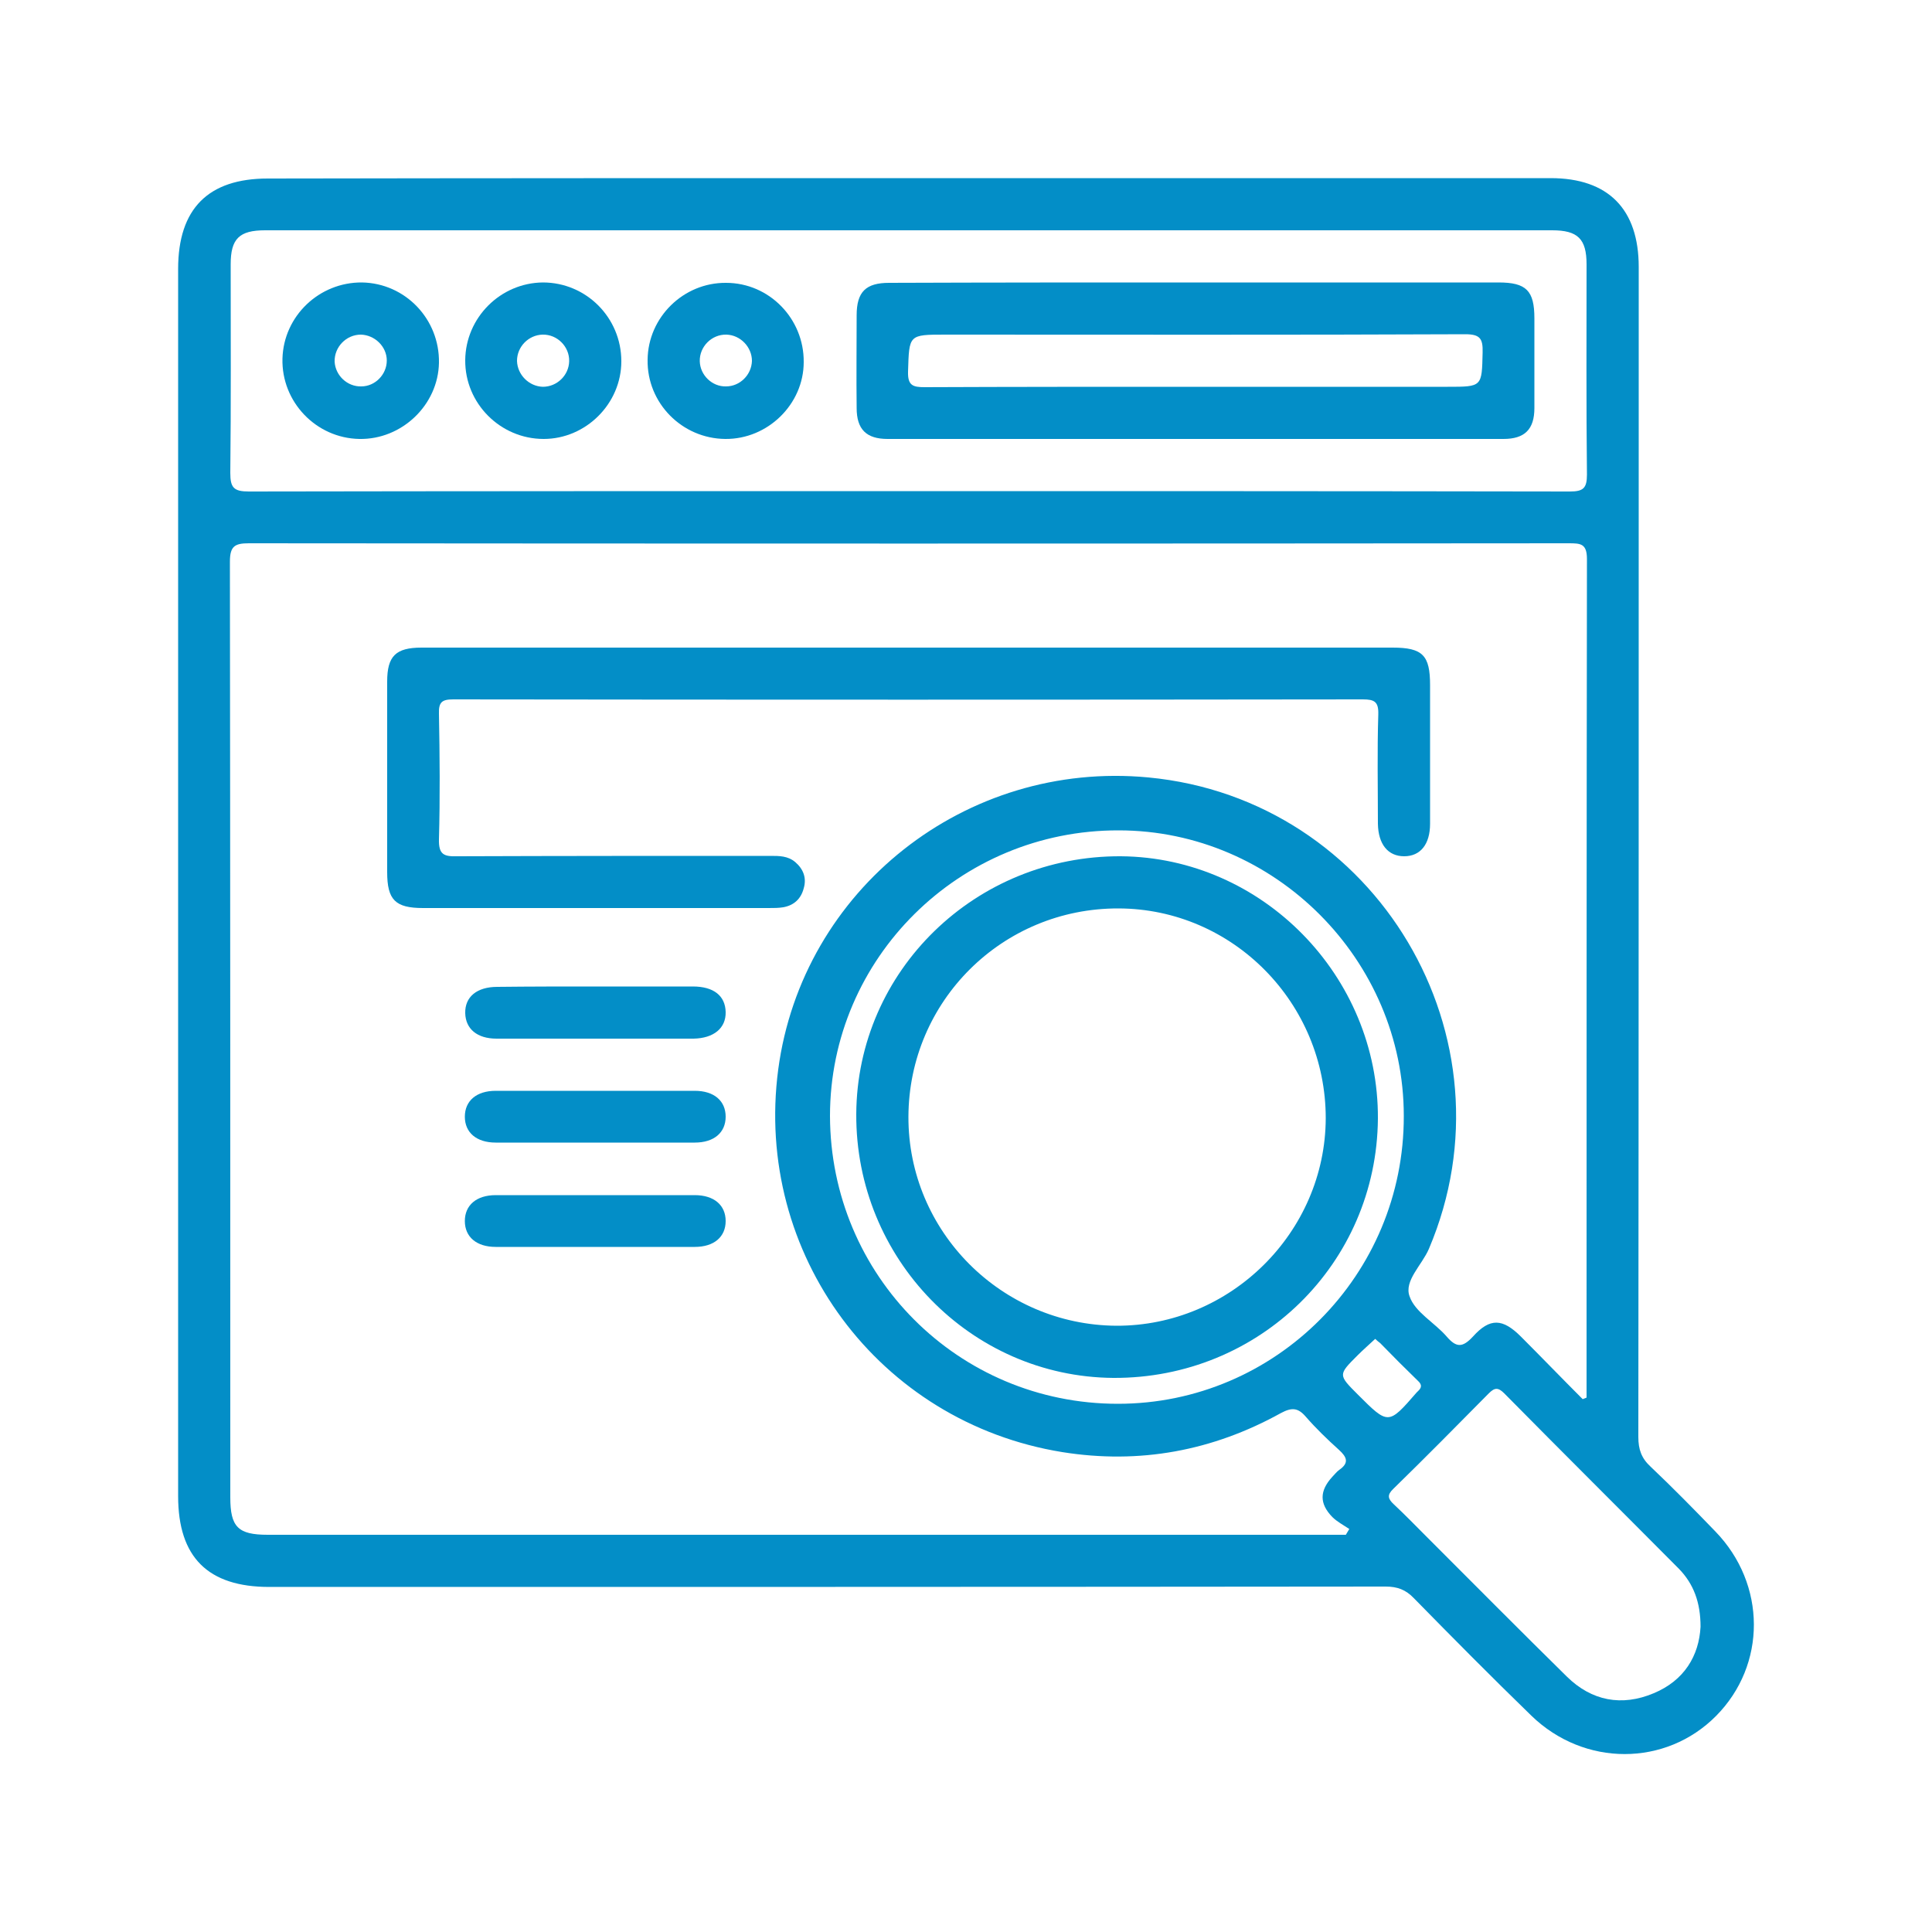
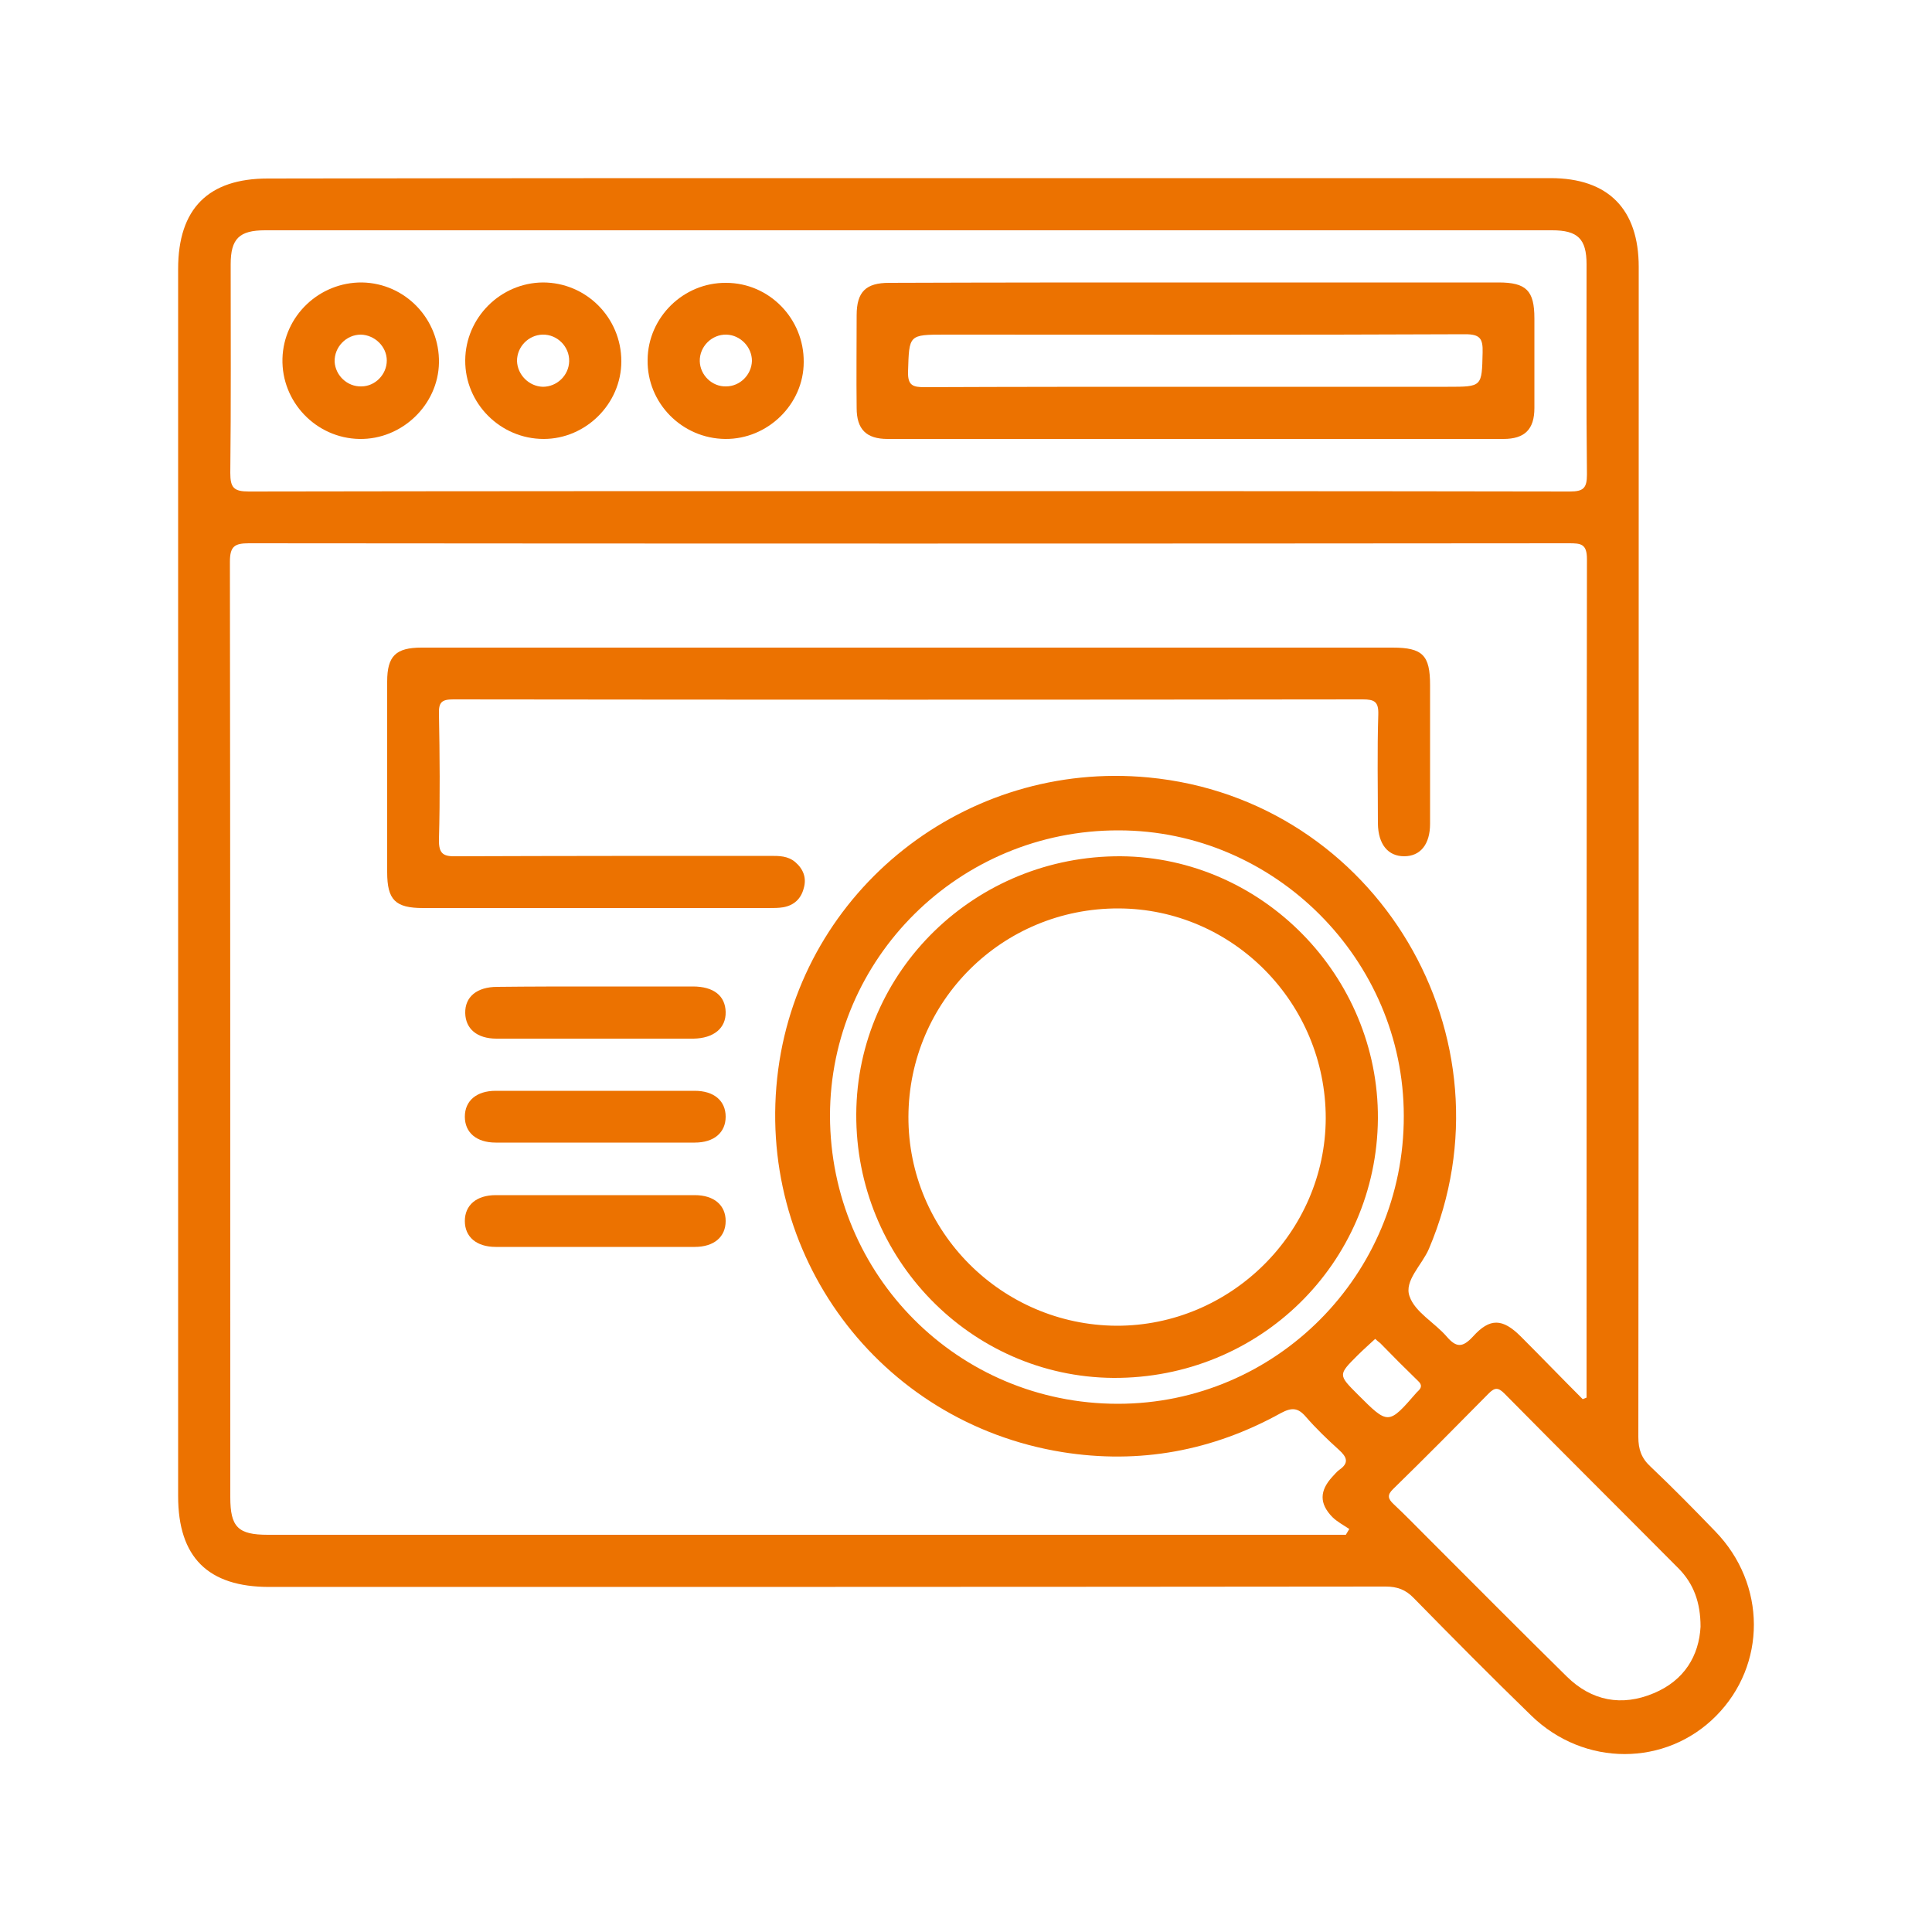
<svg xmlns="http://www.w3.org/2000/svg" version="1.1" id="Layer_1" x="0px" y="0px" viewBox="0 0 500 500" style="enable-background:new 0 0 500 500;" xml:space="preserve">
  <style type="text/css">
- 	.st0{fill:#038EC7;}
+ 	.st0{fill:#EC7200;}
</style>
  <g>
    <path class="st0" d="M235.1,46.1c55.4,0,110.8,0,166.2,0c14.9,0,22.8,8,22.8,23c0,100.9,0,201.9-0.1,302.8c0,3.2,0.8,5.5,3.2,7.7   c5.7,5.4,11.2,11,16.7,16.7c13.3,13.7,13.3,34.6,0.2,47.8c-13,13.1-34.1,13.2-47.8-0.1c-10.3-10-20.4-20.2-30.4-30.4   c-2.1-2.2-4.3-3-7.3-3c-96.3,0.1-192.6,0.1-288.9,0.1c-15.9,0-23.6-7.7-23.6-23.5c0-105.9,0-211.7,0-317.6   c0-15.6,7.8-23.4,23.2-23.4C124.6,46.1,179.8,46.1,235.1,46.1z M409.6,362.1c0.3-0.1,0.7-0.3,1-0.4c0-1.1,0-2.2,0-3.2   c0-71.3,0-142.6,0.1-213.8c0-4-1.6-4.1-4.7-4.1c-113.9,0.1-227.8,0.1-341.6,0c-3.7,0-4.9,0.8-4.9,4.8c0.1,80.7,0.1,161.4,0.1,242.1   c0,7.7,2,9.7,9.7,9.7c91.7,0,183.3,0,275,0c1.3,0,2.7,0,4,0c0.3-0.5,0.6-1,0.9-1.5c-1.5-1-3.2-1.9-4.4-3.1c-3.4-3.5-3.3-6.8,0-10.4   c0.6-0.6,1.1-1.3,1.8-1.8c2.6-1.8,2-3.3-0.1-5.2c-3-2.7-6-5.6-8.6-8.6c-2-2.3-3.6-2.4-6.4-0.9c-17.7,9.8-36.6,13.3-56.6,10.1   c-47.5-7.7-79.8-51.3-73.5-99c6.2-46.6,48.5-80.1,95.8-75.6c59.1,5.6,95.8,67.4,72.6,122c-1.8,4.2-6.5,8.3-5,12.3   c1.4,4.1,6.5,6.8,9.6,10.4c2.5,2.9,4.1,2.9,6.8,0c4.4-4.9,7.7-4.7,12.4,0C399,351.3,404.2,356.7,409.6,362.1z M235.1,127.1   c57.1,0,114.1,0,171.2,0.1c3.5,0,4.4-0.9,4.4-4.4c-0.2-18.1-0.1-36.3-0.1-54.4c0-6.6-2.3-8.8-8.9-8.8c-111,0-222.1,0-333.1,0   c-6.7,0-8.9,2.2-8.9,8.8c0,18,0.1,36-0.1,54c0,3.8,0.9,4.8,4.8,4.8C121.2,127.1,178.2,127.1,235.1,127.1z M440.1,421   c0-6.3-1.8-11.1-5.6-15c-15-15.1-30.2-30.2-45.2-45.4c-1.6-1.6-2.5-1.5-4,0c-8.2,8.3-16.4,16.6-24.7,24.7c-1.7,1.6-1.4,2.6,0.1,4   c3,2.8,5.8,5.7,8.7,8.6c12,12,24,24.1,36.1,36c6.4,6.3,14.2,7.8,22.5,4.3C435.9,434.9,439.7,428.5,440.1,421z M289.3,363.3   c40.9,0,74.1-33.4,74-74.5c0-40.4-33.4-73.9-73.8-73.9c-41.2-0.1-74.7,33.1-74.7,73.9C214.9,330.1,248,363.3,289.3,363.3z    M355.9,346.5c-1.6,1.5-3.1,2.8-4.6,4.3c-5,5-5,5,0.1,10.1c7.9,7.9,7.9,7.9,15.2-0.5c0.1-0.1,0.2-0.2,0.3-0.3   c1-0.9,1.2-1.7,0.1-2.7c-3.3-3.2-6.6-6.5-9.8-9.8C356.7,347.2,356.3,346.9,355.9,346.5z" />
    <path class="st0" d="M235.1,167.6c41.8,0,83.5,0,125.3,0c7.8,0,9.7,2,9.7,9.7c0,12,0,23.9,0,35.9c0,5.3-2.5,8.4-6.7,8.4   s-6.7-3.1-6.8-8.4c0-9.4-0.2-18.8,0.1-28.3c0.1-3.3-1-3.9-4-3.9c-78.5,0.1-156.9,0.1-235.4,0c-2.9,0-3.8,0.7-3.7,3.7   c0.2,10.8,0.3,21.7,0,32.5c-0.1,4,1.3,4.5,4.8,4.4c27-0.1,54-0.1,81-0.1c2.3,0,4.5,0,6.4,1.6c2.1,1.8,3,4.1,2.2,6.8   c-0.7,2.7-2.5,4.4-5.3,4.9c-1.2,0.2-2.5,0.2-3.8,0.2c-29.8,0-59.6,0-89.4,0c-7.2,0-9.3-2.1-9.3-9.3c0-16.4,0-32.9,0-49.3   c0-6.6,2.2-8.8,8.9-8.8C151,167.6,193,167.6,235.1,167.6z" />
    <path class="st0" d="M154.4,255.3c8.3,0,16.6,0,24.9,0c5.4,0,8.4,2.4,8.5,6.6c0.1,4.2-3.1,6.8-8.3,6.9c-17,0-34,0-51,0   c-5,0-8-2.5-8.1-6.6c-0.1-4.2,3-6.8,8.3-6.8C137.3,255.3,145.8,255.3,154.4,255.3z" />
    <path class="st0" d="M154.1,282.3c8.6,0,17.2,0,25.7,0c5,0,8,2.6,8,6.7s-3,6.7-8,6.7c-17.2,0-34.3,0-51.5,0c-5,0-8-2.6-8-6.7   s3-6.7,8-6.7C136.9,282.3,145.5,282.3,154.1,282.3z" />
    <path class="st0" d="M154.1,309.3c8.6,0,17.2,0,25.7,0c5,0,8,2.6,8,6.7s-3,6.7-8,6.7c-17.2,0-34.3,0-51.5,0c-5,0-8-2.6-8-6.7   s3-6.7,8-6.7C136.9,309.3,145.5,309.3,154.1,309.3z" />
    <path class="st0" d="M309.3,73.1c26.2,0,52.3,0,78.5,0c7.2,0,9.3,2.1,9.3,9.3c0,7.7,0,15.5,0,23.2c0,5.5-2.5,8-8,8   c-53.1,0-106.3,0-159.4,0c-5.5,0-8-2.5-8-8c-0.1-8,0-16,0-24c0-6.1,2.4-8.4,8.4-8.4C256.5,73.1,282.9,73.1,309.3,73.1z    M308.9,100.1c21.9,0,43.8,0,65.8,0c8.9,0,8.8,0,9-8.9c0.1-3.6-0.7-4.7-4.5-4.7c-44.8,0.2-89.7,0.1-134.5,0.1c-9.6,0-9.4,0-9.7,9.6   c-0.1,3.6,1.3,4,4.3,4C262.5,100.1,285.7,100.1,308.9,100.1z" />
    <path class="st0" d="M113.6,93.9c-0.2,10.9-9.6,19.9-20.6,19.7c-11.2-0.2-20.2-9.6-19.9-20.8c0.3-11,9.5-19.8,20.6-19.7   C104.9,73.3,113.8,82.6,113.6,93.9z M100.1,93.3c0-3.6-3.1-6.6-6.7-6.7c-3.8,0-6.9,3.2-6.8,7c0.2,3.6,3.3,6.5,6.9,6.4   C97.1,100,100.1,96.9,100.1,93.3z" />
    <path class="st0" d="M160.8,93.5c0,11-9.2,20.1-20.1,20.1c-11.2,0-20.4-9.2-20.3-20.4c0.1-11,9.1-20,20.1-20.1   C151.7,73.1,160.8,82.2,160.8,93.5z M140.5,100.1c3.6,0,6.7-2.9,6.8-6.6c0.1-3.8-3.1-7-6.9-6.9c-3.6,0.1-6.6,3.1-6.6,6.8   C133.9,97,136.9,100,140.5,100.1z" />
    <path class="st0" d="M187.7,113.6c-11.2-0.1-20.3-9.3-20.1-20.5c0.1-11,9.3-20,20.3-19.9c11.2,0,20.2,9.3,20.1,20.5   C208,104.6,198.7,113.7,187.7,113.6z M194.6,93.4c0-3.6-3-6.7-6.6-6.8c-3.8-0.1-7,3.1-6.9,6.9c0.1,3.6,3.2,6.6,6.8,6.5   C191.5,100,194.5,97,194.6,93.4z" />
    <path class="st0" d="M356.6,289.5c-0.3,37.5-30.7,67.3-68.5,67.1c-36.9-0.3-66.7-30.9-66.5-68.3c0.2-37.1,30.9-66.9,68.5-66.7   C326.7,221.9,356.8,252.6,356.6,289.5z M235.1,289c-0.1,29.7,24.1,53.9,53.8,54.1c29.6,0.1,54.1-24.2,54.2-53.7   c0-29.8-24-54.2-53.6-54.3C259.4,235,235.2,259.1,235.1,289z" />
  </g>
</svg>
